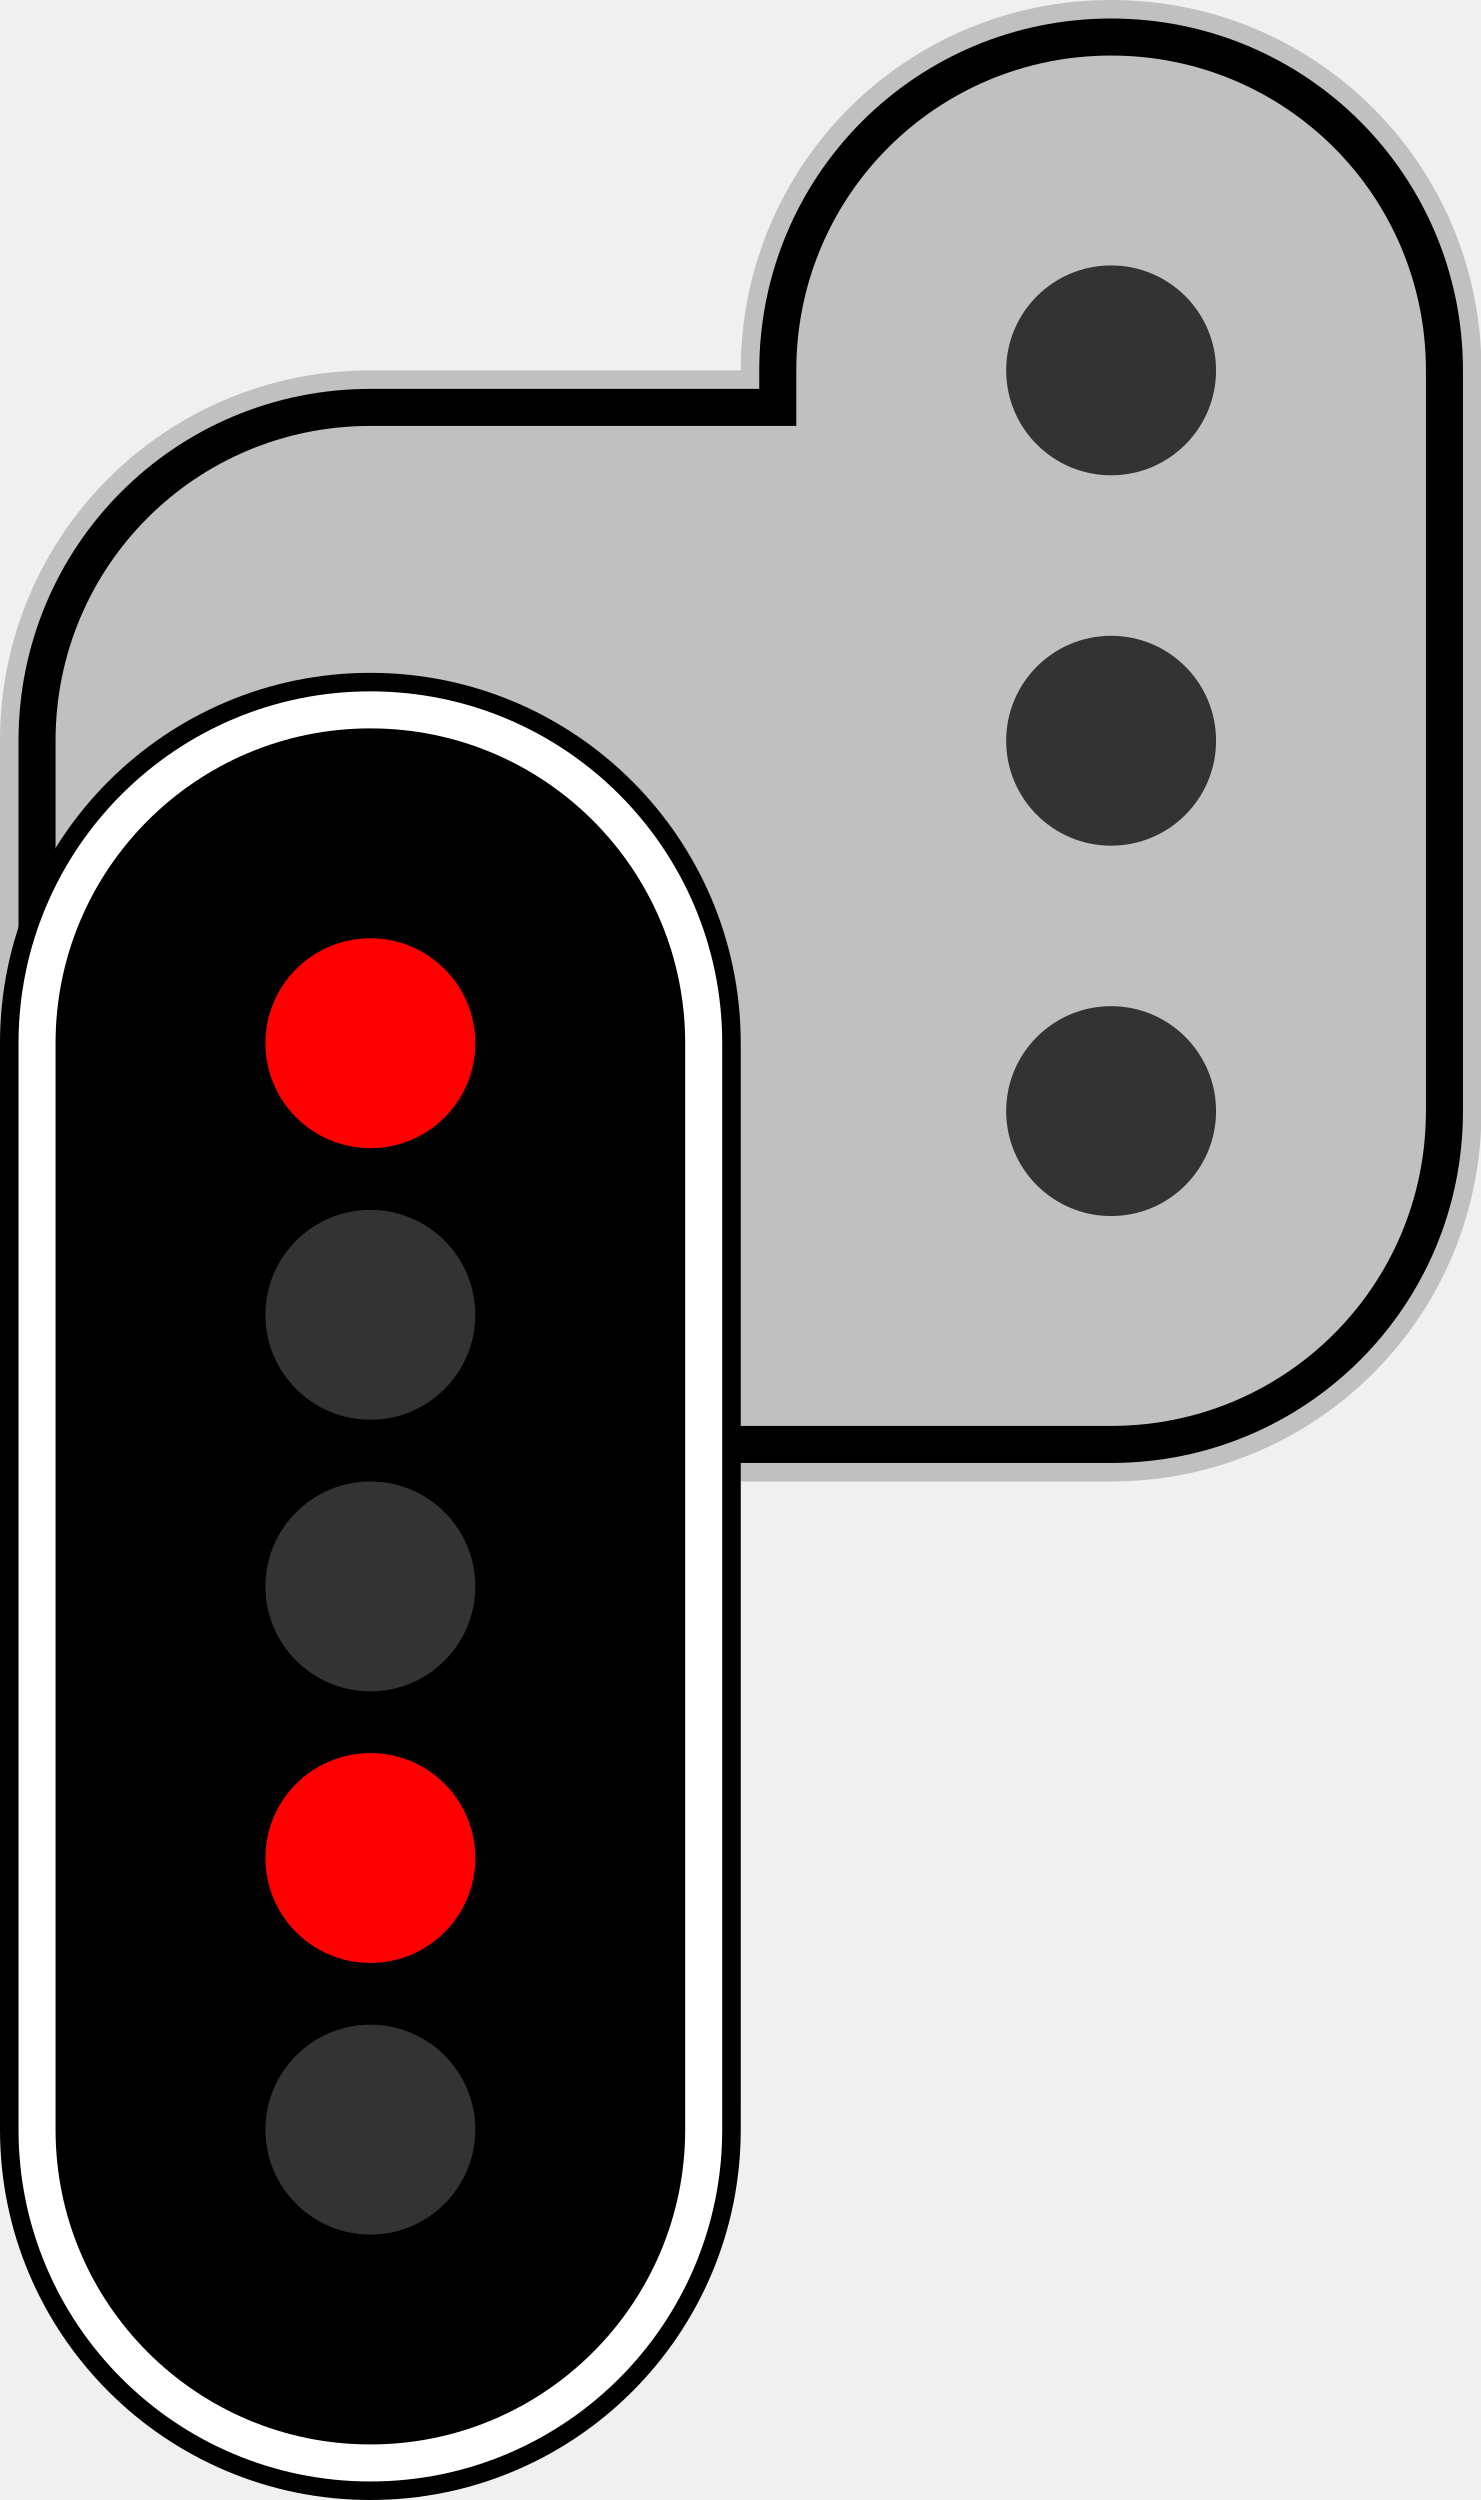
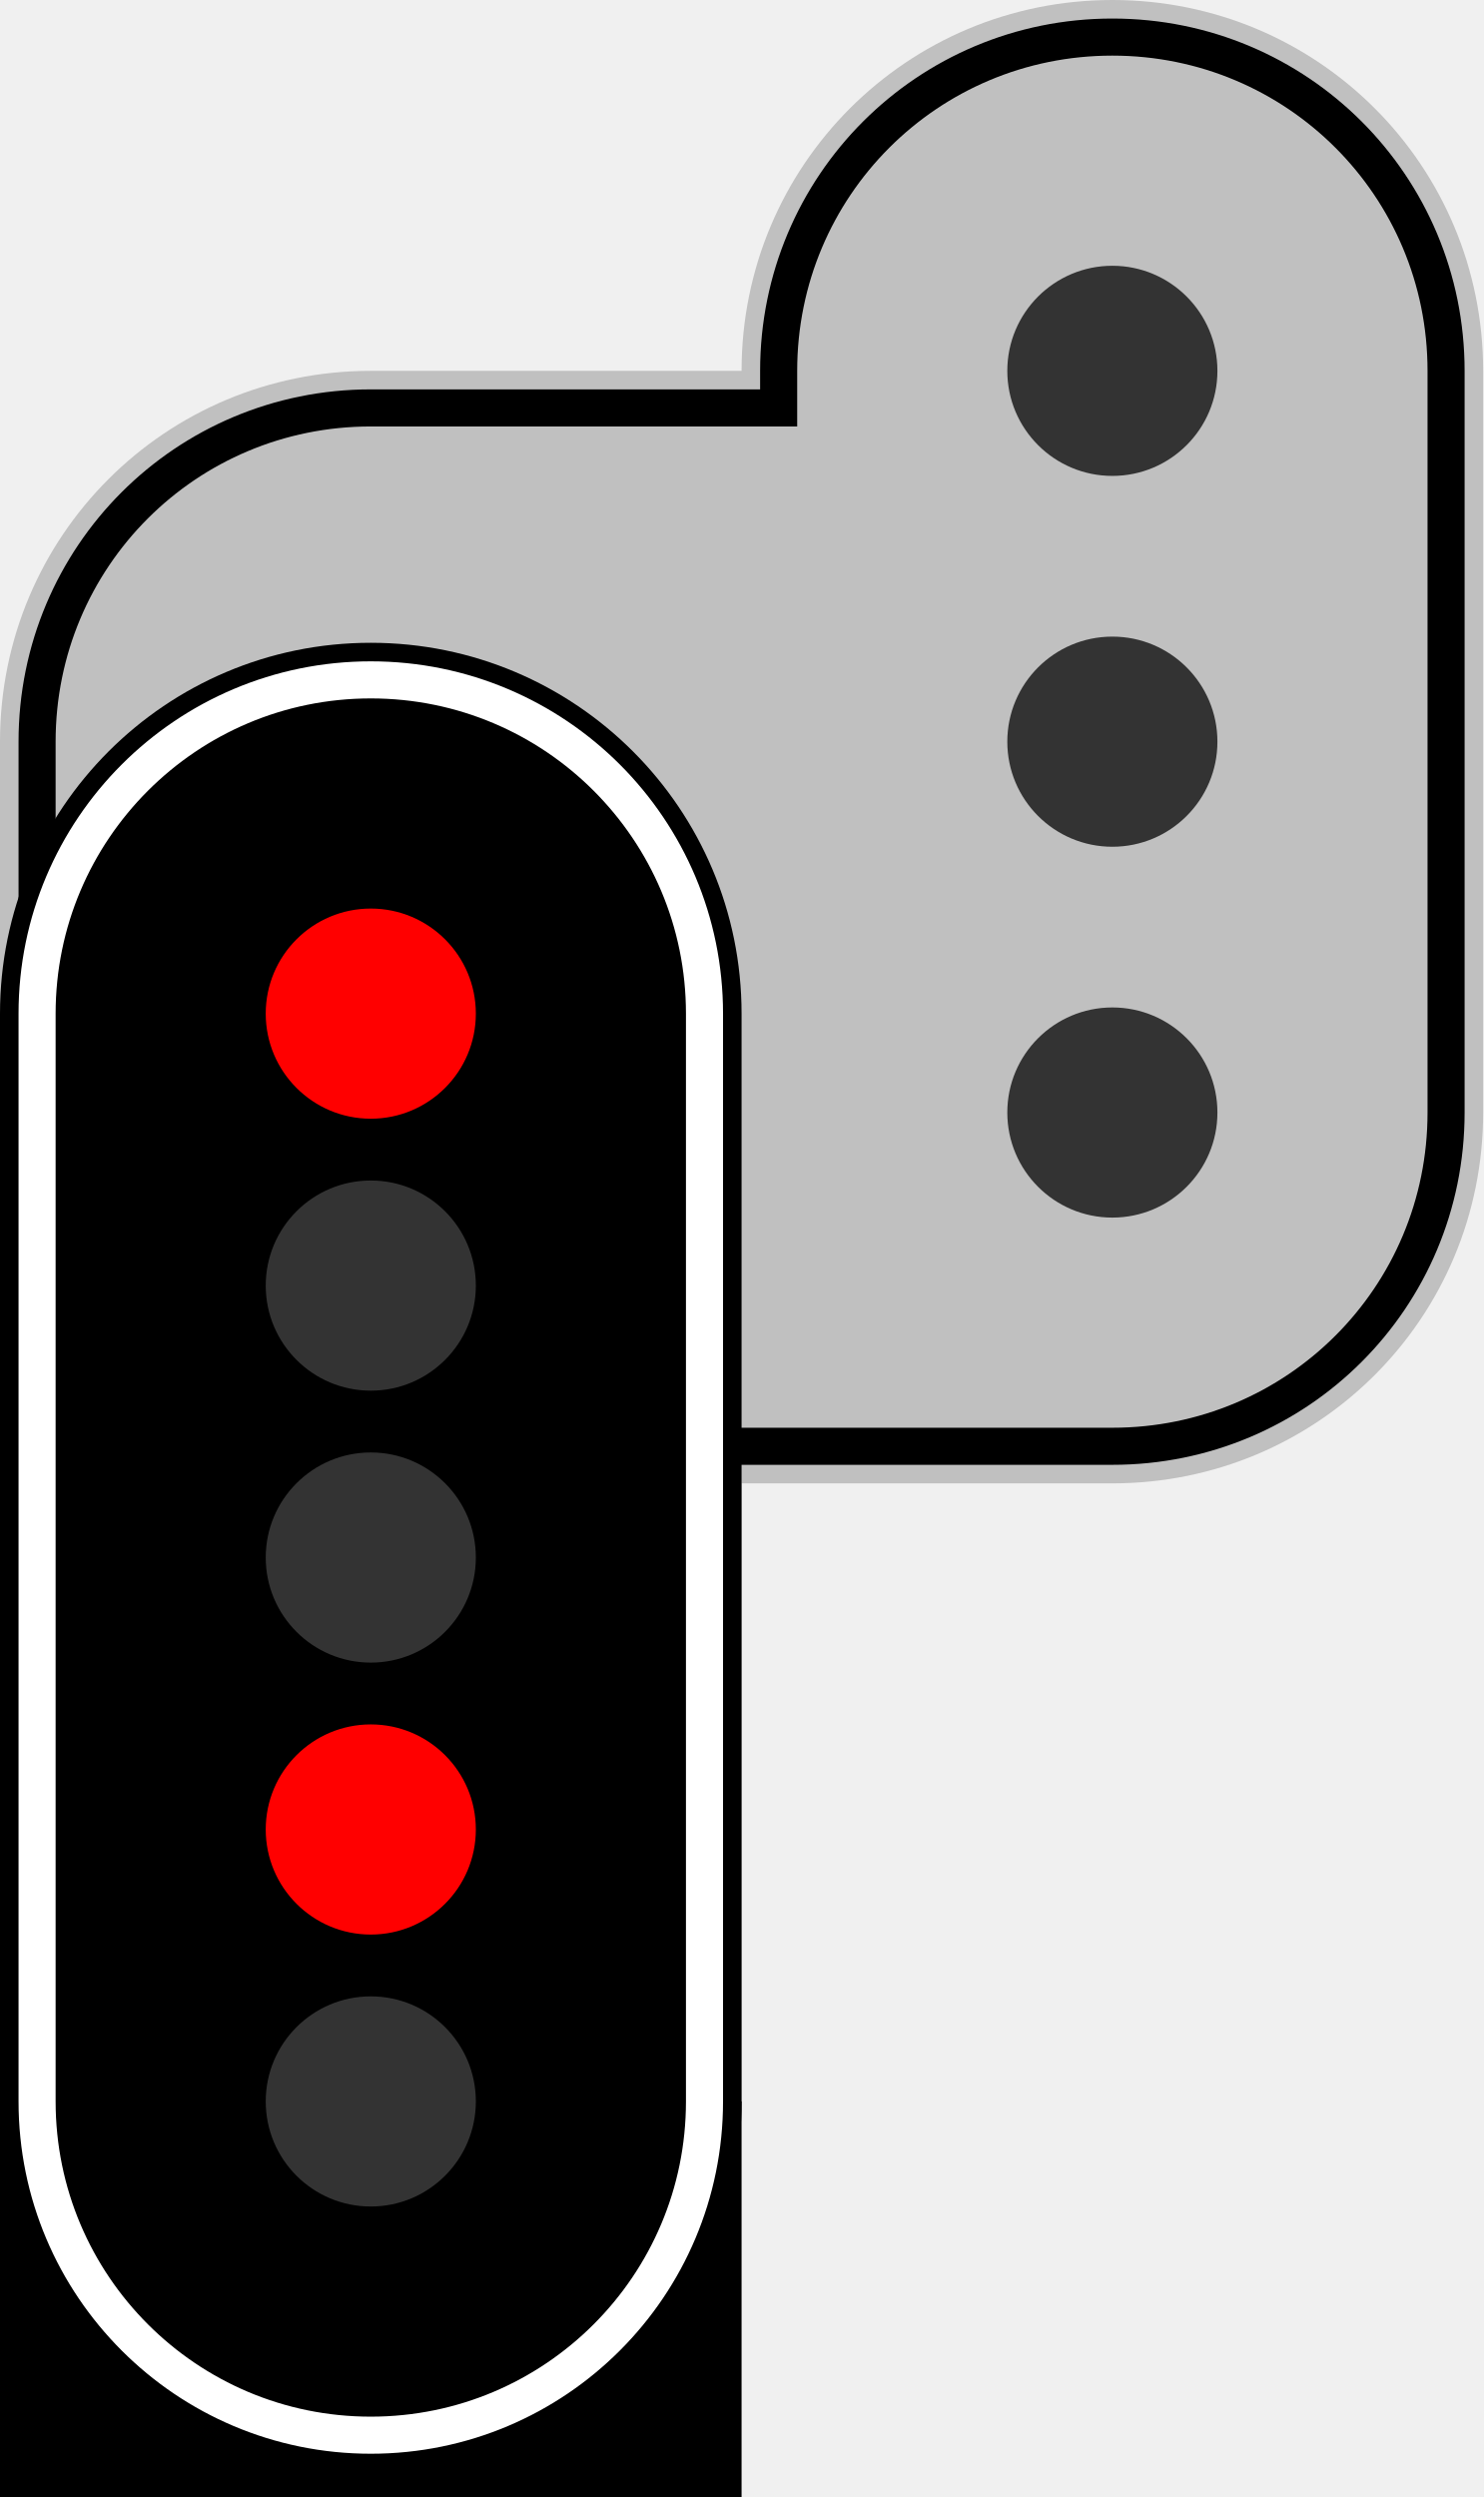
- <svg xmlns="http://www.w3.org/2000/svg" viewBox="0 0 1199 2025">
-   <path d="M300 300h600c166.2 0 300 133.8 300 300v300c0 166.2-133.8 300-300 300H300C133.8 1200 0 1066.2 0 900V600c0-166.2 133.8-300 300-300M900 0c166.2 0 300 133.8 300 300v600c0 166.2-133.8 300-300 300s-300-133.8-300-300V300C600 133.8 733.8 0 900 0M300 300c166.2 0 300 133.8 300 300v1100c0 166.2-133.8 300-300 300S0 1866.2 0 1700V600c0-166.2 133.8-300 300-300" opacity=".2" />
-   <path fill="none" stroke="#000" stroke-width="30" d="M900 30c-149.58 0-270 120.42-270 270v30H300C150.42 330 30 450.42 30 600v1100c0 149.58 120.42 270 270 270s270-120.42 270-270v-530h330c9.349 0 18.583-.47 27.682-1.389s18.061-2.285 26.865-4.078a268.7 268.7 0 0 0 50.744-15.685 268 268 0 0 0 23.611-11.342 269 269 0 0 0 22.26-13.496 270.1 270.1 0 0 0 72.848-72.848 269 269 0 0 0 13.496-22.26 268 268 0 0 0 20.395-48.441c2.622-8.465 4.84-17.11 6.633-25.914s3.16-17.767 4.078-26.865S1170 909.349 1170 900V300c0-149.58-120.42-270-270-270z" />
+ <svg xmlns="http://www.w3.org/2000/svg" version="1.1" viewBox="0 0 1200 2020">
+   <path d="m0 1700h600v320h-600z" />
+   <path d="m300 300h600c166.2 0 300 133.8 300 300v300c0 166.2-133.8 300-300 300h-600c-166.2 0-300-133.8-300-300v-300c0-166.2 133.8-300 300-300m600-300c166.2 0 300 133.8 300 300v600c0 166.2-133.8 300-300 300s-300-133.8-300-300v-600c0-166.2 133.8-300 300-300m-600 300c166.2 0 300 133.8 300 300v1100c0 166.2-133.8 300-300 300s-300-133.8-300-300v-1100c0-166.2 133.8-300 300-300" opacity=".2" />
+   <path d="m900 30c-149.58 0-270 120.42-270 270v30h-330c-149.58 0-270 120.42-270 270v1100c0 149.58 120.42 270 270 270s270-120.42 270-270v-530h330c9.349 0 18.583-0.47 27.682-1.389s18.061-2.285 26.865-4.078a268.7 268.7 0 0 0 50.744-15.685 268 268 0 0 0 23.611-11.342 269 269 0 0 0 22.26-13.496 270.1 270.1 0 0 0 72.848-72.848 269 269 0 0 0 13.496-22.26 268 268 0 0 0 20.395-48.441c2.622-8.465 4.84-17.11 6.633-25.914s3.16-17.767 4.078-26.865 1.388-18.333 1.388-27.682v-600c0-149.58-120.42-270-270-270z" fill="none" stroke="#000" stroke-width="30" />
  <g fill="#333">
    <circle cx="900" cy="600" r="85" />
    <circle cx="900" cy="300" r="85" />
    <circle cx="900" cy="900" r="85" />
  </g>
-   <rect width="600" height="1480" y="545" rx="300" ry="300" />
-   <rect width="540" height="1420" x="30" y="575" fill="none" stroke="#fff" stroke-width="30" rx="270" ry="270" />
-   <circle cx="300" cy="845" r="85" fill="red" />
-   <circle cx="300" cy="1505" r="85" fill="red" />
-   <g fill="#333" transform="translate(0 545)">
-     <circle cx="300" cy="520" r="85" />
-     <circle cx="300" cy="740" r="85" />
-     <circle cx="300" cy="1180" r="85" />
+   <rect y="520" width="600" height="1480" rx="300" ry="300" />
+   <rect x="30" y="550" width="540" height="1420" rx="270" ry="270" fill="none" stroke="#fff" stroke-width="30" />
+   <circle cx="300" cy="820" r="85" fill="#f00" />
+   <circle cx="300" cy="1480" r="85" fill="#f00" />
+   <g fill="#333">
+     <circle cx="300" cy="1040" r="85" />
+     <circle cx="300" cy="1260" r="85" />
+     <circle cx="300" cy="1700" r="85" />
  </g>
</svg>
